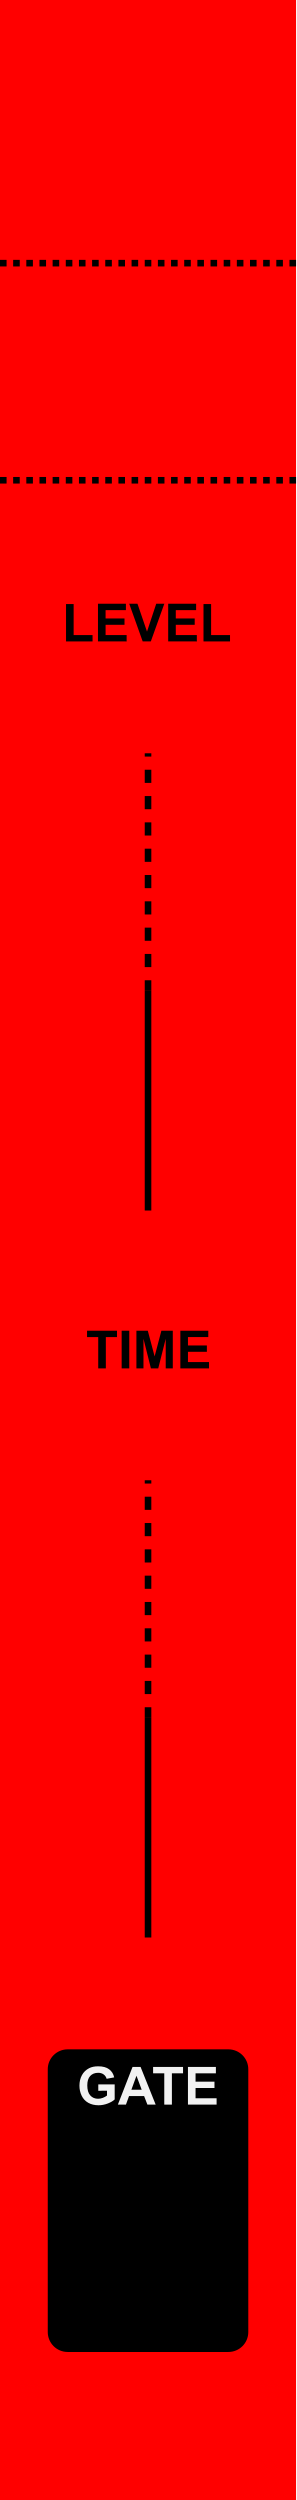
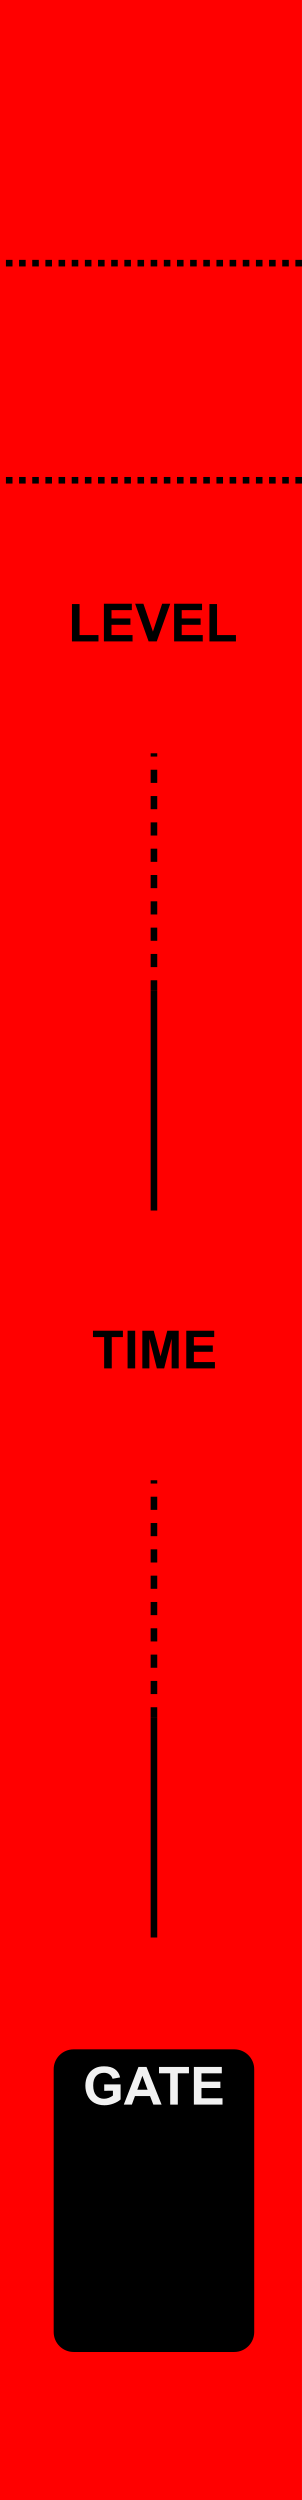
- <svg xmlns="http://www.w3.org/2000/svg" width="45" height="380" viewBox="0 0 45 380" version="1.1" id="svg100">
+ <svg xmlns="http://www.w3.org/2000/svg" width="45.9" height="380" viewBox="0 0 45.9 380" version="1.1" id="svg100">
  <defs id="defs7">
    <rect x="85" y="10" width="51.058" height="25" id="rect29906" />
    <linearGradient id="a8e142bb-541b-4903-be63-d5d069028a5d" x1="22.5" x2="22.5" y2="380" gradientUnits="userSpaceOnUse">
      <stop offset="0" stop-color="#ebebeb" id="stop2" />
      <stop offset="1" stop-color="#e1e1e1" id="stop4" />
    </linearGradient>
    <rect x="85" y="10" width="51.058" height="25" id="rect29906-0" />
    <linearGradient id="a8e142bb-541b-4903-be63-d5d069028a5d-4" x1="22.5" x2="22.5" y2="380" gradientUnits="userSpaceOnUse">
      <stop offset="0" stop-color="#ebebeb" id="stop2-3" />
      <stop offset="1" stop-color="#e1e1e1" id="stop4-3" />
    </linearGradient>
  </defs>
  <g id="layer4" style="display:inline">
-     <g id="aea613ef-74be-49bf-be45-c0734aee674b" data-name="FND BG" style="fill:#ff0000;fill-opacity:1;stroke-width:1.915">
-       <rect width="45" height="380" fill="url(#a8e142bb-541b-4903-be63-d5d069028a5d)" id="rect9" style="fill:#ff0000;fill-opacity:1;stroke-width:1.915" x="0" y="0" />
+     <g id="aea613ef-74be-49bf-be45-c0734aee674b" data-name="FND BG" style="fill:#ff0000;fill-opacity:1;stroke-width:1.896" transform="scale(1.02,1)">
+       <rect width="45" height="380" fill="url(#a8e142bb-541b-4903-be63-d5d069028a5d)" id="rect9" style="fill:#ff0000;fill-opacity:1;stroke-width:1.896" x="0" y="0" />
    </g>
  </g>
  <g id="layer3" style="display:inline" />
  <g id="f45e0130-37b7-4f8b-95b3-6408baa23eb1" data-name="components" style="display:inline">
-     <rect x="7.26" y="311.5" width="30.48" height="46" rx="3.026" fill="#1f1f1f" id="rect56-2" style="display:inline;fill:#000000;fill-opacity:1;stroke-width:1.044" ry="3.026" />
-     <path style="color:#000000;fill:#000000;fill-opacity:1;stroke-dasharray:2, 2;stroke-dashoffset:1.5;-inkscape-stroke:none" d="m 22,225 v 0.5 h 1 V 225 Z m 0,2.5 v 2 h 1 v -2 z m 0,4 v 2 h 1 v -2 z m 0,4 v 2 h 1 v -2 z m 0,4 v 2 h 1 v -2 z m 0,4 v 2 h 1 v -2 z m 0,4 v 2 h 1 v -2 z m 0,4 v 2 h 1 v -2 z m 0,4 v 2 h 1 v -2 z m 0,4 v 1.5 h 1 v -1.5 z" id="path108398-0" />
-     <path style="color:#000000;fill:#000000;fill-opacity:1;stroke-dasharray:2, 2;stroke-dashoffset:1.5;-inkscape-stroke:none" d="m 22,114.5 v 0.5 h 1 v -0.5 z m 0,2.5 v 2 h 1 v -2 z m 0,4 v 2 h 1 v -2 z m 0,4 v 2 h 1 v -2 z m 0,4 v 2 h 1 v -2 z m 0,4 v 2 h 1 v -2 z m 0,4 v 2 h 1 v -2 z m 0,4 v 2 h 1 v -2 z m 0,4 v 2 h 1 v -2 z m 0,4 v 1.5 h 1 V 149 Z" id="path108398-34" />
-     <path style="color:#000000;fill:#000000;fill-opacity:1;-inkscape-stroke:none" d="m 22,261 v 33.5 h 1 V 261 Z" id="path108398-1-9" />
-     <path style="color:#000000;fill:#000000;fill-opacity:1;-inkscape-stroke:none" d="M 22,150.5 V 184 h 1 v -33.5 z" id="path108398-1-0" />
-     <path style="color:#000000;fill:#000000;fill-opacity:1;stroke-dasharray:1, 1;-inkscape-stroke:none" d="m 0,39.5 v 1 h 1 v -1 z m 2,0 v 1 h 1 v -1 z m 2,0 v 1 h 1 v -1 z m 2,0 v 1 h 1 v -1 z m 2,0 v 1 h 1 v -1 z m 2,0 v 1 h 1 v -1 z m 2,0 v 1 h 1 v -1 z m 2,0 v 1 h 1 v -1 z m 2,0 v 1 h 1 v -1 z m 2,0 v 1 h 1 v -1 z m 2,0 v 1 h 1 v -1 z m 2,0 v 1 h 1 v -1 z m 2,0 v 1 h 1 v -1 z m 2,0 v 1 h 1 v -1 z m 2,0 v 1 h 1 v -1 z m 2,0 v 1 h 1 v -1 z m 2,0 v 1 h 1 v -1 z m 2,0 v 1 h 1 v -1 z m 2,0 v 1 h 1 v -1 z m 2,0 v 1 h 1 v -1 z m 2,0 v 1 h 1 v -1 z m 2,0 v 1 h 1 v -1 z m 2,0 v 1 h 1 v -1 z" id="path138764-7" />
-     <path style="color:#000000;display:inline;fill:#000000;fill-opacity:1;stroke-dasharray:1, 1;-inkscape-stroke:none" d="m 0,72.5 v 1 h 1 v -1 z m 2,0 v 1 h 1 v -1 z m 2,0 v 1 h 1 v -1 z m 2,0 v 1 h 1 v -1 z m 2,0 v 1 h 1 v -1 z m 2,0 v 1 h 1 v -1 z m 2,0 v 1 h 1 v -1 z m 2,0 v 1 h 1 v -1 z m 2,0 v 1 h 1 v -1 z m 2,0 v 1 h 1 v -1 z m 2,0 v 1 h 1 v -1 z m 2,0 v 1 h 1 v -1 z m 2,0 v 1 h 1 v -1 z m 2,0 v 1 h 1 v -1 z m 2,0 v 1 h 1 v -1 z m 2,0 v 1 h 1 v -1 z m 2,0 v 1 h 1 v -1 z m 2,0 v 1 h 1 v -1 z m 2,0 v 1 h 1 v -1 z m 2,0 v 1 h 1 v -1 z m 2,0 v 1 h 1 v -1 z m 2,0 v 1 h 1 v -1 z m 2,0 v 1 h 1 v -1 z" id="path138764-7-8" />
-     <g id="g40178" transform="translate(0.158245)" style="fill:#000000;fill-opacity:1">
+     <rect x="8.16" y="311.5" width="30.48" height="46" rx="3.026" fill="#1f1f1f" id="rect56-2" style="display:inline;fill:#000000;fill-opacity:1;stroke-width:1.044" ry="3.026" />
+     <path style="color:#000000;fill:#000000;fill-opacity:1;stroke-dasharray:2, 2;stroke-dashoffset:1.5;-inkscape-stroke:none" d="m 22.9,225 v 0.5 h 1 V 225 Z m 0,2.5 v 2 h 1 v -2 z m 0,4 v 2 h 1 v -2 z m 0,4 v 2 h 1 v -2 z m 0,4 v 2 h 1 v -2 z m 0,4 v 2 h 1 v -2 z m 0,4 v 2 h 1 v -2 z m 0,4 v 2 h 1 v -2 z m 0,4 v 2 h 1 v -2 z m 0,4 v 1.5 h 1 v -1.5 z" id="path108398-0" />
+     <path style="color:#000000;fill:#000000;fill-opacity:1;stroke-dasharray:2, 2;stroke-dashoffset:1.5;-inkscape-stroke:none" d="m 22.9,114.5 v 0.5 h 1 v -0.5 z m 0,2.5 v 2 h 1 v -2 z m 0,4 v 2 h 1 v -2 z m 0,4 v 2 h 1 v -2 z m 0,4 v 2 h 1 v -2 z m 0,4 v 2 h 1 v -2 z m 0,4 v 2 h 1 v -2 z m 0,4 v 2 h 1 v -2 z m 0,4 v 2 h 1 v -2 z m 0,4 v 1.5 h 1 V 149 Z" id="path108398-34" />
+     <path style="color:#000000;fill:#000000;fill-opacity:1;-inkscape-stroke:none" d="m 22.9,261 v 33.5 h 1 V 261 Z" id="path108398-1-9" />
+     <path style="color:#000000;fill:#000000;fill-opacity:1;-inkscape-stroke:none" d="M 22.9,150.5 V 184 h 1 v -33.5 z" id="path108398-1-0" />
+     <path style="color:#000000;fill:#000000;fill-opacity:1;stroke-dasharray:1, 1;-inkscape-stroke:none" d="m 0.9,39.5 v 1 h 1 v -1 z m 2,0 v 1 h 1 v -1 z m 2,0 v 1 h 1 v -1 z m 2,0 v 1 h 1 v -1 z m 2,0 v 1 h 1 v -1 z m 2,0 v 1 h 1 v -1 z m 2,0 v 1 h 1 v -1 z m 2,0 v 1 h 1 v -1 z m 2,0 v 1 h 1 v -1 z m 2,0 v 1 h 1 v -1 z m 2,0 v 1 h 1 v -1 z m 2,0 v 1 h 1 v -1 z m 2,0 v 1 h 1 v -1 z m 2,0 v 1 h 1 v -1 z m 2,0 v 1 h 1 v -1 z m 2,0 v 1 h 1 v -1 z m 2,0 v 1 h 1 v -1 z m 2,0 v 1 h 1 v -1 z m 2,0 v 1 h 1 v -1 z m 2,0 v 1 h 1 v -1 z m 2,0 v 1 h 1 v -1 z m 2,0 v 1 h 1 v -1 z m 2,0 v 1 h 1 v -1 z" id="path138764-7" />
+     <path style="color:#000000;display:inline;fill:#000000;fill-opacity:1;stroke-dasharray:1, 1;-inkscape-stroke:none" d="m 0.9,72.5 v 1 h 1 v -1 z m 2,0 v 1 h 1 v -1 z m 2,0 v 1 h 1 v -1 z m 2,0 v 1 h 1 v -1 z m 2,0 v 1 h 1 v -1 z m 2,0 v 1 h 1 v -1 z m 2,0 v 1 h 1 v -1 z m 2,0 v 1 h 1 v -1 z m 2,0 v 1 h 1 v -1 z m 2,0 v 1 h 1 v -1 z m 2,0 v 1 h 1 v -1 z m 2,0 v 1 h 1 v -1 z m 2,0 v 1 h 1 v -1 z m 2,0 v 1 h 1 v -1 z m 2,0 v 1 h 1 v -1 z m 2,0 v 1 h 1 v -1 z m 2,0 v 1 h 1 v -1 z m 2,0 v 1 h 1 v -1 z m 2,0 v 1 h 1 v -1 z m 2,0 v 1 h 1 v -1 z m 2,0 v 1 h 1 v -1 z m 2,0 v 1 h 1 v -1 z m 2,0 v 1 h 1 v -1 z" id="path138764-7-8" />
+     <g id="g40178" transform="translate(1.058245)" style="fill:#000000;fill-opacity:1">
      <g id="layer4-1" style="display:inline;fill:#000000;fill-opacity:1" />
      <g id="layer3-0" style="display:inline;fill:#000000;fill-opacity:1" />
      <g id="f45e0130-37b7-4f8b-95b3-6408baa23eb1-9" data-name="components" style="display:inline;fill:#000000;fill-opacity:1">
        <g aria-label="LEVEL" id="text104244-6-9-9" style="font-weight:bold;font-size:8px;line-height:1.25;font-family:Arial;-inkscape-font-specification:'Arial, Bold';font-variant-ligatures:none;text-align:center;text-anchor:middle;display:inline;fill:#000000;fill-opacity:1" transform="translate(-90.15824)">
          <path d="m 100.037,97.497 v -5.68 h 1.156 v 4.715 h 2.875 v 0.965 z" id="path118233" style="fill:#000000;fill-opacity:1" />
          <path d="m 104.893,97.497 v -5.727 h 4.246 v 0.969 h -3.09 v 1.27 h 2.875 v 0.965 h -2.875 v 1.559 h 3.199 v 0.965 z" id="path118235" style="fill:#000000;fill-opacity:1" />
          <path d="m 111.689,97.497 -2.047,-5.727 h 1.254 l 1.449,4.238 1.402,-4.238 h 1.227 l -2.051,5.727 z" id="path118237" style="fill:#000000;fill-opacity:1" />
          <path d="m 115.564,97.497 v -5.727 h 4.246 v 0.969 h -3.09 v 1.27 h 2.875 v 0.965 h -2.875 v 1.559 h 3.199 v 0.965 z" id="path118239" style="fill:#000000;fill-opacity:1" />
          <path d="m 120.932,97.497 v -5.68 h 1.156 v 4.715 h 2.875 v 0.965 z" id="path118241" style="fill:#000000;fill-opacity:1" />
        </g>
        <g aria-label="TIME" id="text104244-6-9-9-7" style="font-weight:bold;font-size:8px;line-height:1.25;font-family:Arial;-inkscape-font-specification:'Arial, Bold';font-variant-ligatures:none;text-align:center;text-anchor:middle;display:inline;fill:#000000;fill-opacity:1" transform="translate(-90.15824)">
          <path d="m 104.93,207.996 v -4.758 h -1.699 v -0.969 h 4.551 v 0.969 h -1.695 v 4.758 z" id="path118266" style="fill:#000000;fill-opacity:1" />
          <path d="m 108.492,207.996 v -5.727 h 1.156 v 5.727 z" id="path118268" style="fill:#000000;fill-opacity:1" />
          <path d="m 110.734,207.996 v -5.727 h 1.73 l 1.039,3.906 1.027,-3.906 h 1.734 v 5.727 h -1.074 v -4.508 l -1.137,4.508 h -1.113 l -1.133,-4.508 v 4.508 z" id="path118270" style="fill:#000000;fill-opacity:1" />
          <path d="m 117.414,207.996 v -5.727 h 4.246 v 0.969 h -3.09 v 1.27 h 2.875 v 0.965 h -2.875 v 1.559 h 3.199 v 0.965 z" id="path118272" style="fill:#000000;fill-opacity:1" />
        </g>
      </g>
      <g id="layer5-3" style="display:inline;fill:#000000;fill-opacity:1" />
      <g id="layer2-7" style="display:inline;fill:#000000;fill-opacity:1" />
      <text xml:space="preserve" id="text29904-6" style="font-weight:bold;font-size:8px;line-height:1.25;font-family:Arial;-inkscape-font-specification:'Arial, Bold';font-variant-ligatures:none;text-align:center;white-space:pre;shape-inside:url(#rect29906-0);fill:#000000;fill-opacity:1" />
      <g id="layer1-4" style="display:inline;fill:#000000;fill-opacity:1" />
    </g>
  </g>
  <g id="layer5" style="display:inline" />
  <g id="layer2" style="display:inline">
-     <g aria-label="GATE" id="text104244-6-9-9-7-2" style="font-weight:bold;font-size:8px;line-height:1.25;font-family:Arial;-inkscape-font-specification:'Arial, Bold';font-variant-ligatures:none;text-align:center;text-anchor:middle;display:inline;fill:#f2f2f2;fill-opacity:1" transform="translate(0.158245,-8)">
+     <g aria-label="GATE" id="text104244-6-9-9-7-2" style="font-weight:bold;font-size:8px;line-height:1.25;font-family:Arial;-inkscape-font-specification:'Arial, Bold';font-variant-ligatures:none;text-align:center;text-anchor:middle;display:inline;fill:#f2f2f2;fill-opacity:1" transform="translate(1.058245,-8)">
      <path d="m 14.781,325.797 v -0.965 h 2.492 v 2.281 q -0.363,0.352 -1.055,0.621 -0.688,0.266 -1.395,0.266 -0.898,0 -1.566,-0.375 -0.668,-0.379 -1.004,-1.078 -0.336,-0.703 -0.336,-1.527 0,-0.895 0.375,-1.59 0.375,-0.695 1.098,-1.066 0.551,-0.285 1.371,-0.285 1.066,0 1.664,0.449 0.602,0.445 0.773,1.234 l -1.148,0.215 q -0.121,-0.422 -0.457,-0.664 -0.332,-0.246 -0.832,-0.246 -0.758,0 -1.207,0.48 -0.445,0.48 -0.445,1.426 0,1.02 0.453,1.531 0.453,0.508 1.188,0.508 0.363,0 0.727,-0.141 0.367,-0.145 0.629,-0.348 v -0.727 z" id="path116890" style="fill:#f2f2f2;fill-opacity:1" />
      <path d="m 23.504,327.902 h -1.258 l -0.5,-1.301 h -2.289 l -0.473,1.301 h -1.227 l 2.23,-5.727 h 1.223 z m -2.129,-2.266 -0.789,-2.125 -0.773,2.125 z" id="path116892" style="fill:#f2f2f2;fill-opacity:1" />
      <path d="m 24.812,327.902 v -4.758 h -1.699 v -0.969 h 4.551 v 0.969 h -1.695 v 4.758 z" id="path116894" style="fill:#f2f2f2;fill-opacity:1" />
      <path d="m 28.41,327.902 v -5.727 h 4.246 v 0.969 h -3.09 v 1.27 h 2.875 v 0.965 h -2.875 v 1.559 h 3.199 v 0.965 z" id="path116896" style="fill:#f2f2f2;fill-opacity:1" />
    </g>
  </g>
  <text xml:space="preserve" id="text29904" style="font-weight:bold;font-size:8px;line-height:1.25;font-family:Arial;-inkscape-font-specification:'Arial, Bold';font-variant-ligatures:none;text-align:center;white-space:pre;shape-inside:url(#rect29906)" />
  <g id="layer1" style="display:none">
    <circle style="display:inline;fill:#ff0000;stroke:#ff0000;stroke-width:1.949;stroke-opacity:1" id="path1065-7-10-9-8" cx="22.5" cy="184" r="10.525" />
    <ellipse style="display:inline;fill:#ff0000;stroke:#ff0000;stroke-width:1.949;stroke-opacity:1" id="path1065-7-10-9-1" cx="22.5" cy="114.5" rx="13.025" ry="13.025" />
    <circle style="display:inline;fill:#ff0000;stroke:#ff0000;stroke-width:1.865;stroke-opacity:1" id="path1065-7-2-5-5-3" cx="22.5" cy="150.5" r="10.068" />
    <circle style="display:inline;fill:#ff0000;stroke:#ff0000;stroke-width:1.949;stroke-opacity:1" id="path1065-72-0" cx="22.5" cy="342.5" r="10.525" />
    <rect style="display:inline;opacity:0.996;fill:#ff0000;stroke:none;stroke-width:1" id="rect6025-8-3-1" width="24" height="24" x="10.5" y="28" ry="5.371" rx="5.371" />
    <rect style="display:inline;opacity:0.996;fill:#ff0000;stroke:none;stroke-width:1" id="rect6025-8-3-1-5" width="24" height="24" x="10.5" y="61" ry="5.371" rx="5.371" />
    <circle style="display:inline;fill:#ff0000;stroke:#ff0000;stroke-width:1.949;stroke-opacity:1" id="path1065-7-10-9-8-0" cx="22.5" cy="294.5" r="10.525" />
    <ellipse style="display:inline;fill:#ff0000;stroke:#ff0000;stroke-width:1.949;stroke-opacity:1" id="path1065-7-10-9-1-7" cx="22.5" cy="225" rx="13.025" ry="13.025" />
    <circle style="display:inline;fill:#ff0000;stroke:#ff0000;stroke-width:1.865;stroke-opacity:1" id="path1065-7-2-5-5-3-4" cx="22.5" cy="261" r="10.068" />
    <circle style="display:inline;fill:#ff0000;stroke:#ff0000;stroke-width:1.949;stroke-opacity:1" id="path1065-72-2-0-9-3-9" cx="32.5" cy="326.5" r="2.025" />
    <circle style="display:inline;fill:#ff0000;stroke:#ff0000;stroke-width:1.949;stroke-opacity:1" id="path1065-72-2-0-9-3-90-1-7" cx="22.5" cy="23.5" r="2.025" />
    <circle style="display:inline;fill:#ff0000;stroke:#ff0000;stroke-width:1.949;stroke-opacity:1" id="path1065-72-2-0-9-3-90-1-2" cx="22.5" cy="56.5" r="2.025" />
    <path id="path1065-72-2-0-9-3-90-1-1-6-0-1-0" style="display:inline;fill:#ff0000;stroke:#ff0000;stroke-width:1.949" d="M 16.525,326.5 A 3.525,3.525 0 0 1 13,330.025 3.525,3.525 0 0 1 9.475,326.5 3.525,3.525 0 0 1 13,322.975 3.525,3.525 0 0 1 16.525,326.5 Z" />
  </g>
</svg>
